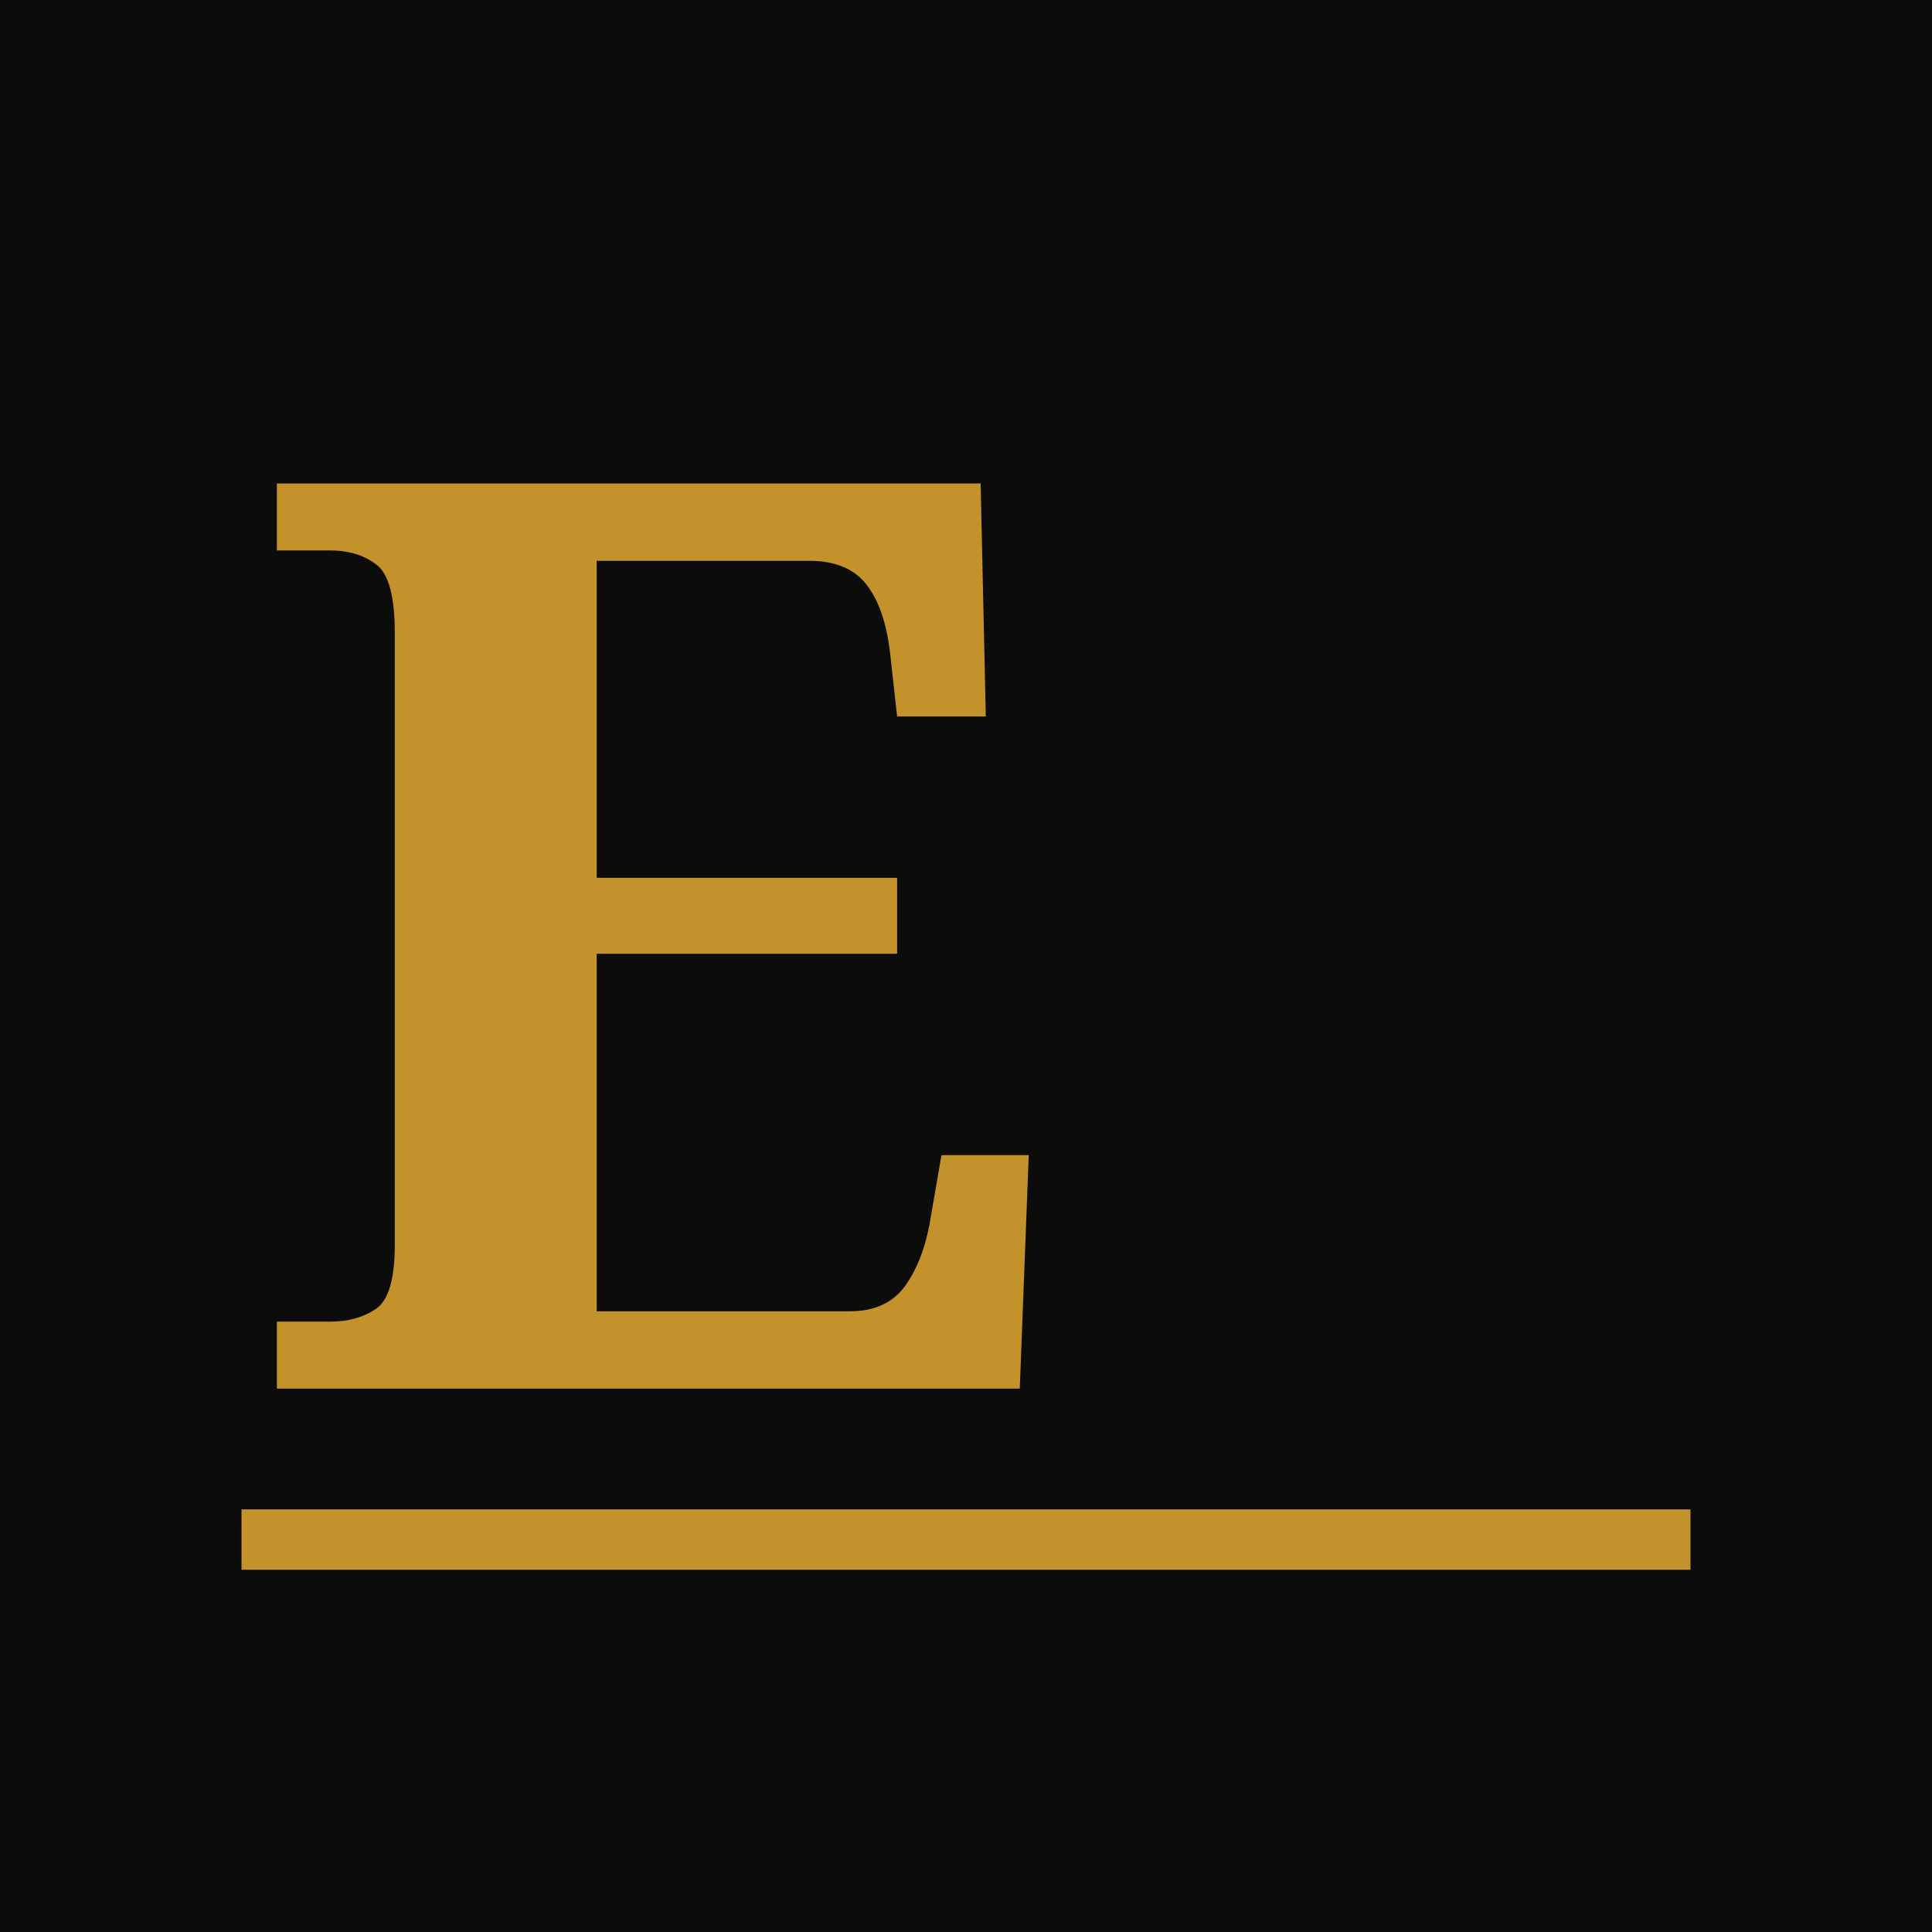
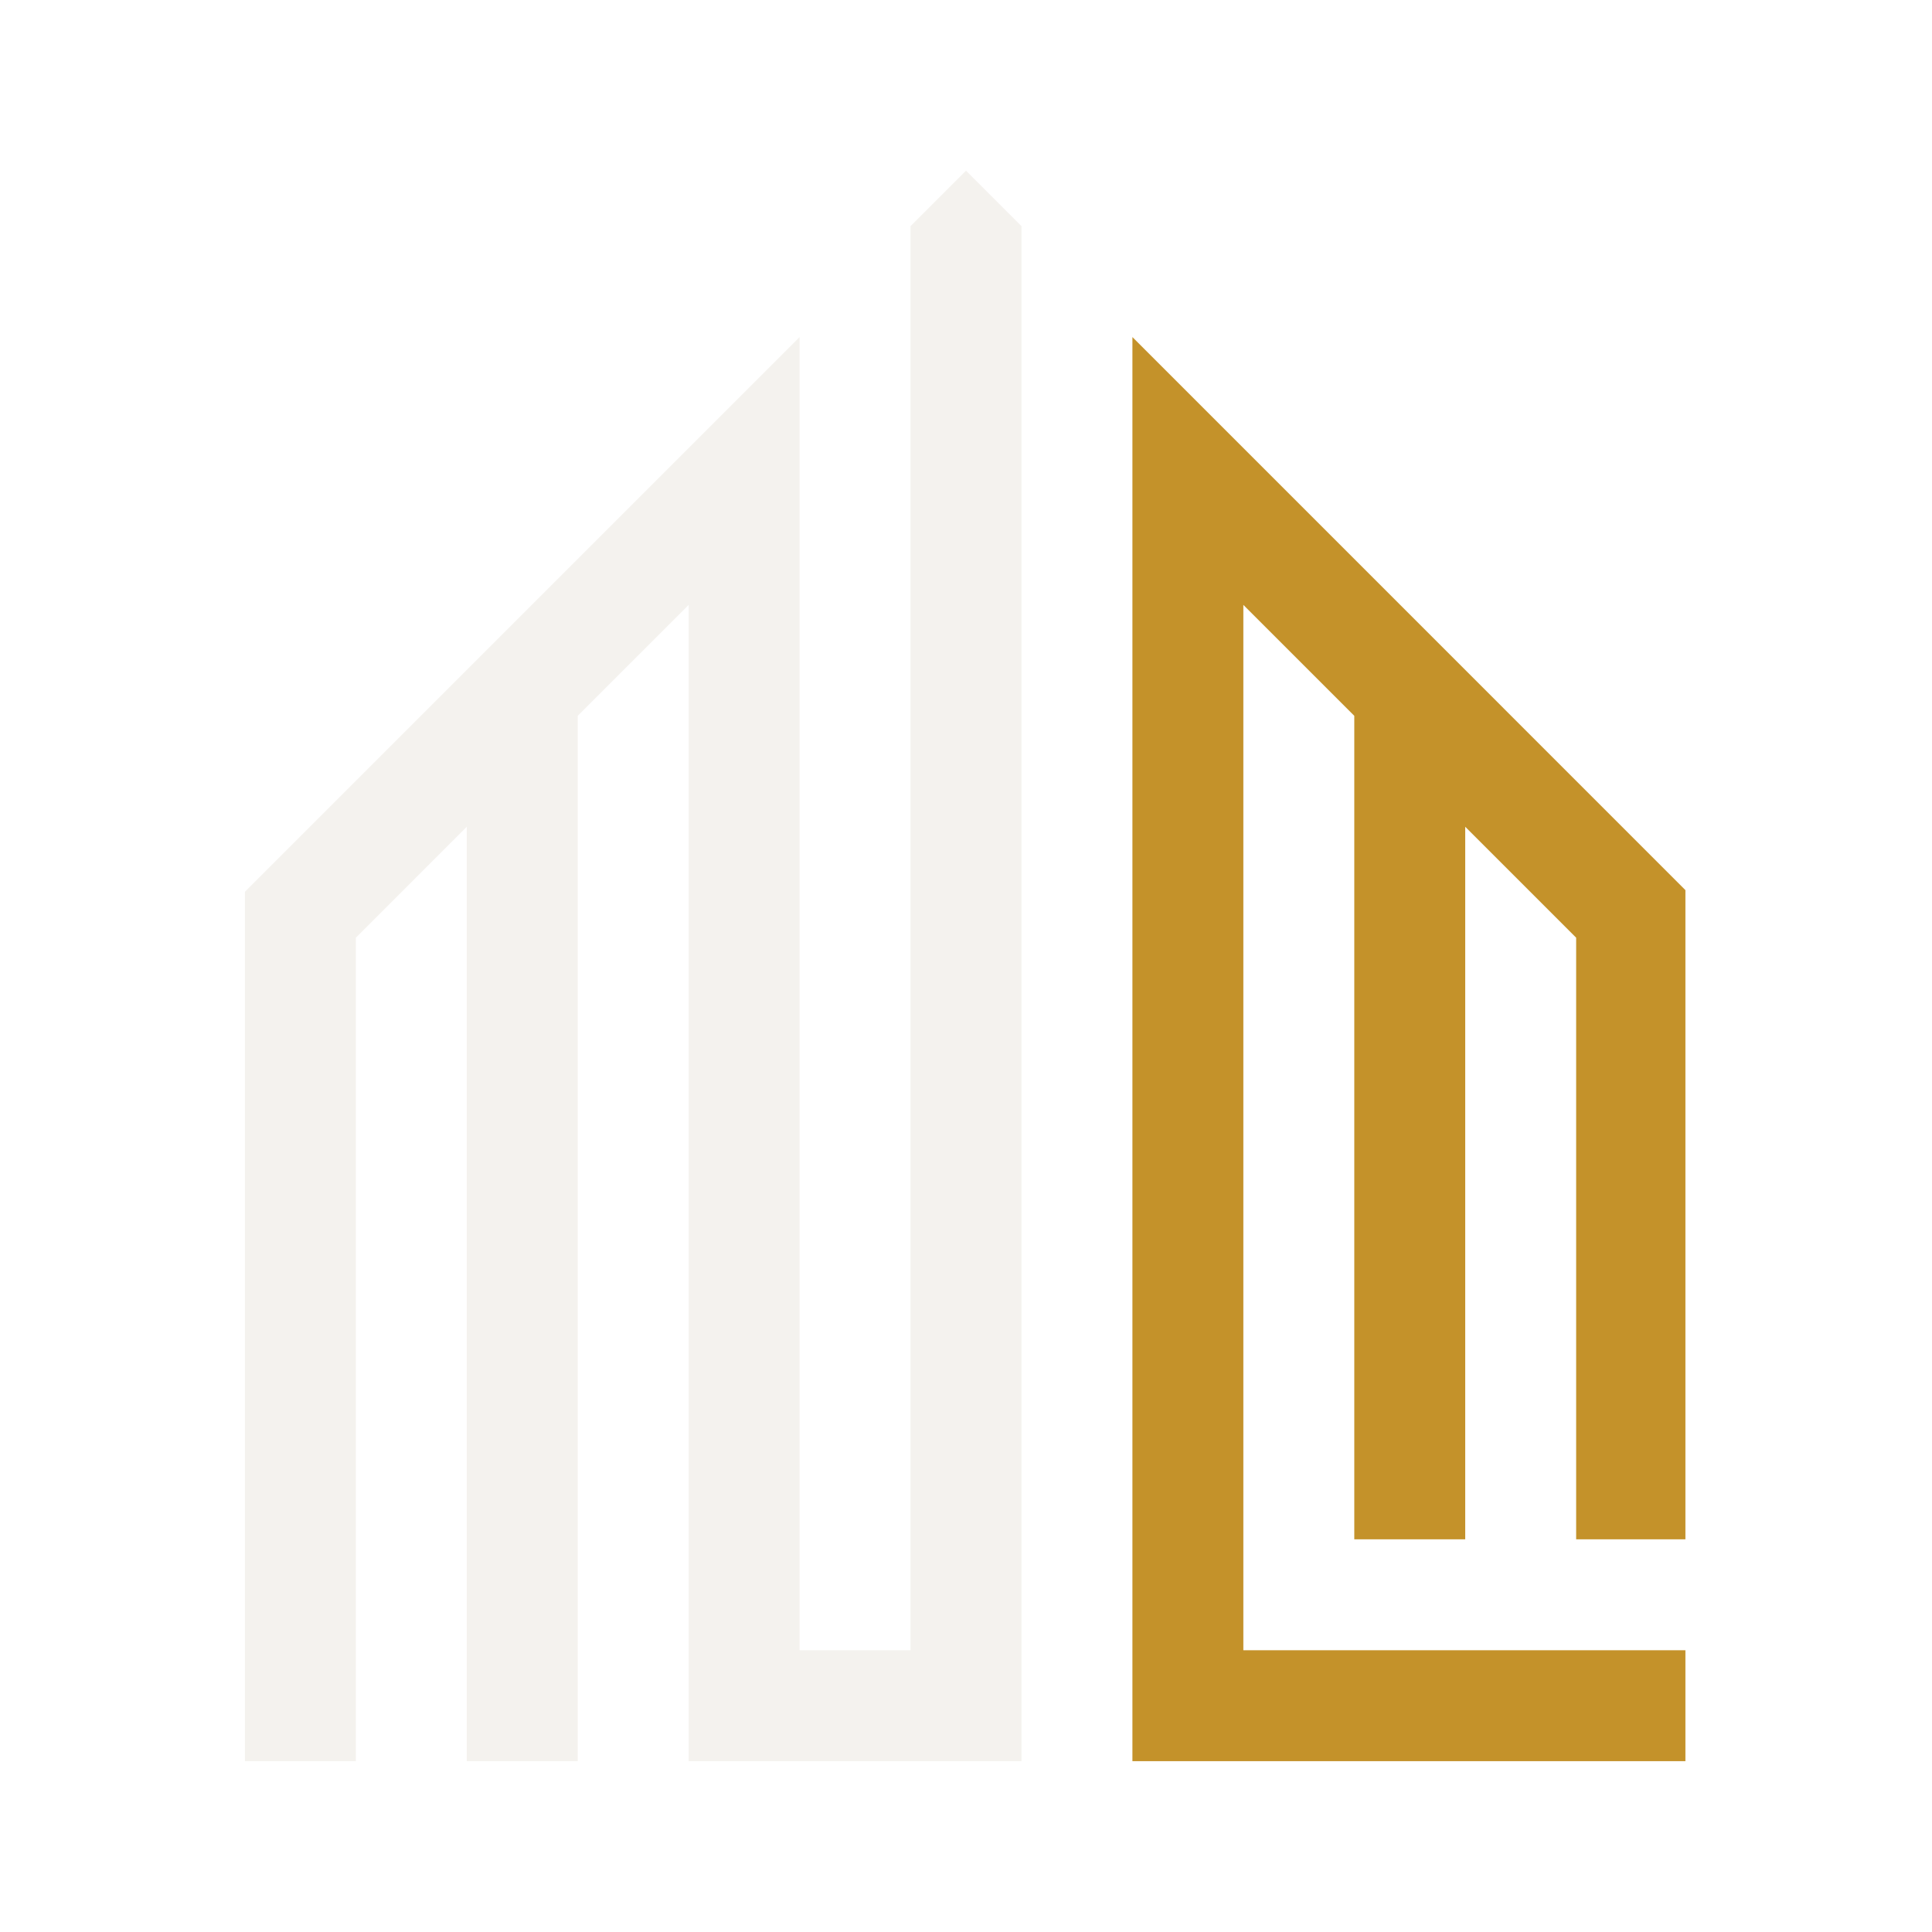
- <svg xmlns="http://www.w3.org/2000/svg" viewBox="0 0 64 64">
-   <rect width="64" height="64" fill="#0c0c0b" />
-   <text x="8" y="46" font-family="Georgia, serif" font-size="42" font-weight="700" fill="#c4922a">E</text>
-   <rect x="8" y="50" width="48" height="2" fill="#c4922a" />
+ <svg xmlns="http://www.w3.org/2000/svg" width="375" height="375" viewBox="0 0 375 375">
+   <defs>
+     <clipPath id="clip-0">
+       <path clip-rule="nonzero" d="M 47.535 33 L 215.059 33 L 215.059 342 L 47.535 342 Z M 47.535 33 " />
+     </clipPath>
+     <clipPath id="clip-1">
+       <path clip-rule="nonzero" d="M 198.273 33 L 327.137 33 L 327.137 342 L 198.273 342 Z M 198.273 33 " />
+     </clipPath>
+   </defs>
+   <g clip-path="url(#clip-0)">
+     <path fill-rule="nonzero" fill="#f4f2ee" fill-opacity="1" d="M 305.934 182.012 L 295.168 171.242 L 284.398 160.477 L 284.398 298.777 L 262.867 298.777 L 262.867 138.941 L 241.332 117.41 L 241.332 320.312 L 327.461 320.312 L 327.461 341.844 L 219.801 341.844 L 219.801 65.426 C 255.688 101.316 291.574 137.207 327.461 173.094 L 327.461 298.781 L 305.93 298.781 L 305.93 182.012 Z M 155.199 320.312 L 155.199 65.426 L 47.535 173.09 L 47.535 341.844 L 69.07 341.844 L 69.07 182.012 L 90.602 160.477 L 90.602 341.844 L 112.137 341.844 L 112.137 138.941 L 133.672 117.41 L 133.672 341.844 L 198.27 341.844 L 198.27 43.895 L 187.5 33.125 L 176.73 43.895 L 176.73 320.312 Z M 155.199 320.312 " />
+   </g>
+   <g clip-path="url(#clip-1)">
+     <path fill-rule="nonzero" fill="#c4922a" fill-opacity="1" d="M 305.934 182.012 L 295.168 171.242 L 284.398 160.477 L 284.398 298.777 L 262.867 298.777 L 262.867 138.941 L 241.332 117.41 L 241.332 320.312 L 327.461 320.312 L 327.461 341.844 L 219.801 341.844 L 219.801 65.426 C 255.688 101.316 291.574 137.207 327.461 173.094 L 327.461 298.781 L 305.93 298.781 L 305.93 182.012 Z M 155.199 320.312 L 155.199 65.426 L 47.535 173.09 L 47.535 341.844 L 69.07 341.844 L 69.07 182.012 L 90.602 160.477 L 90.602 341.844 L 112.137 341.844 L 112.137 138.941 L 133.672 117.41 L 133.672 341.844 L 198.27 341.844 L 198.27 43.895 L 187.5 33.125 L 176.73 43.895 L 176.73 320.312 Z M 155.199 320.312 " />
+   </g>
</svg>
